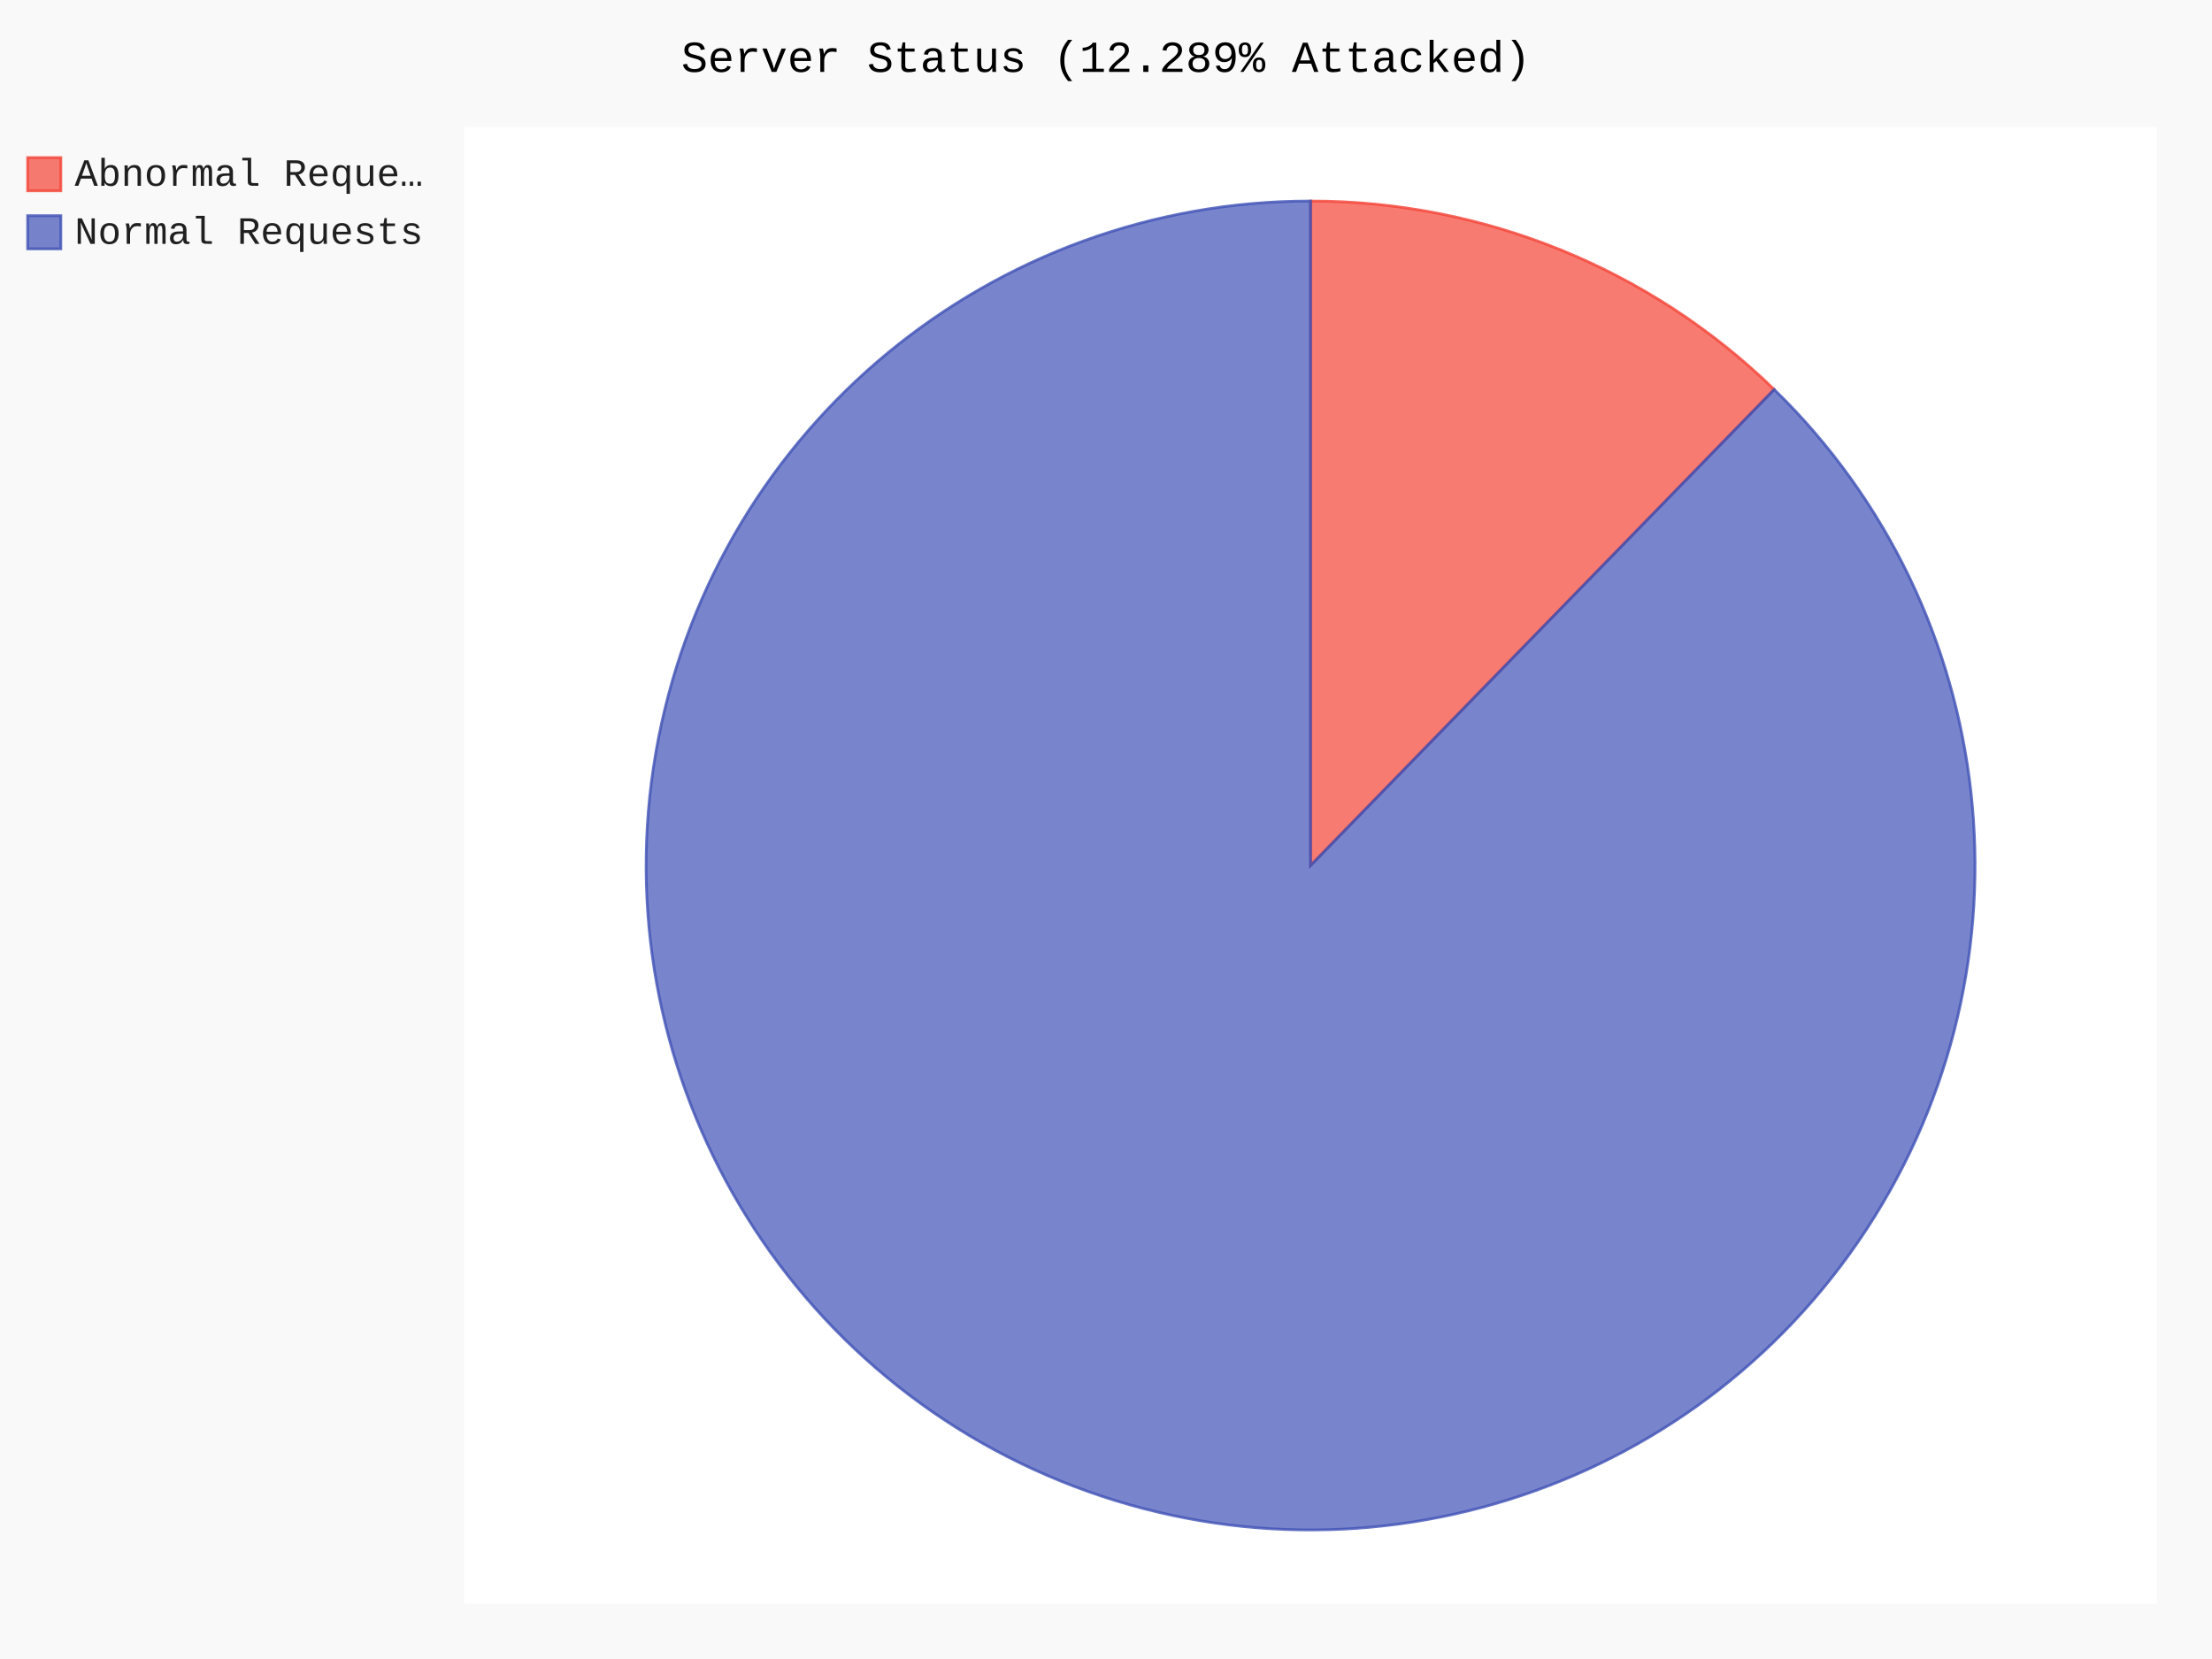
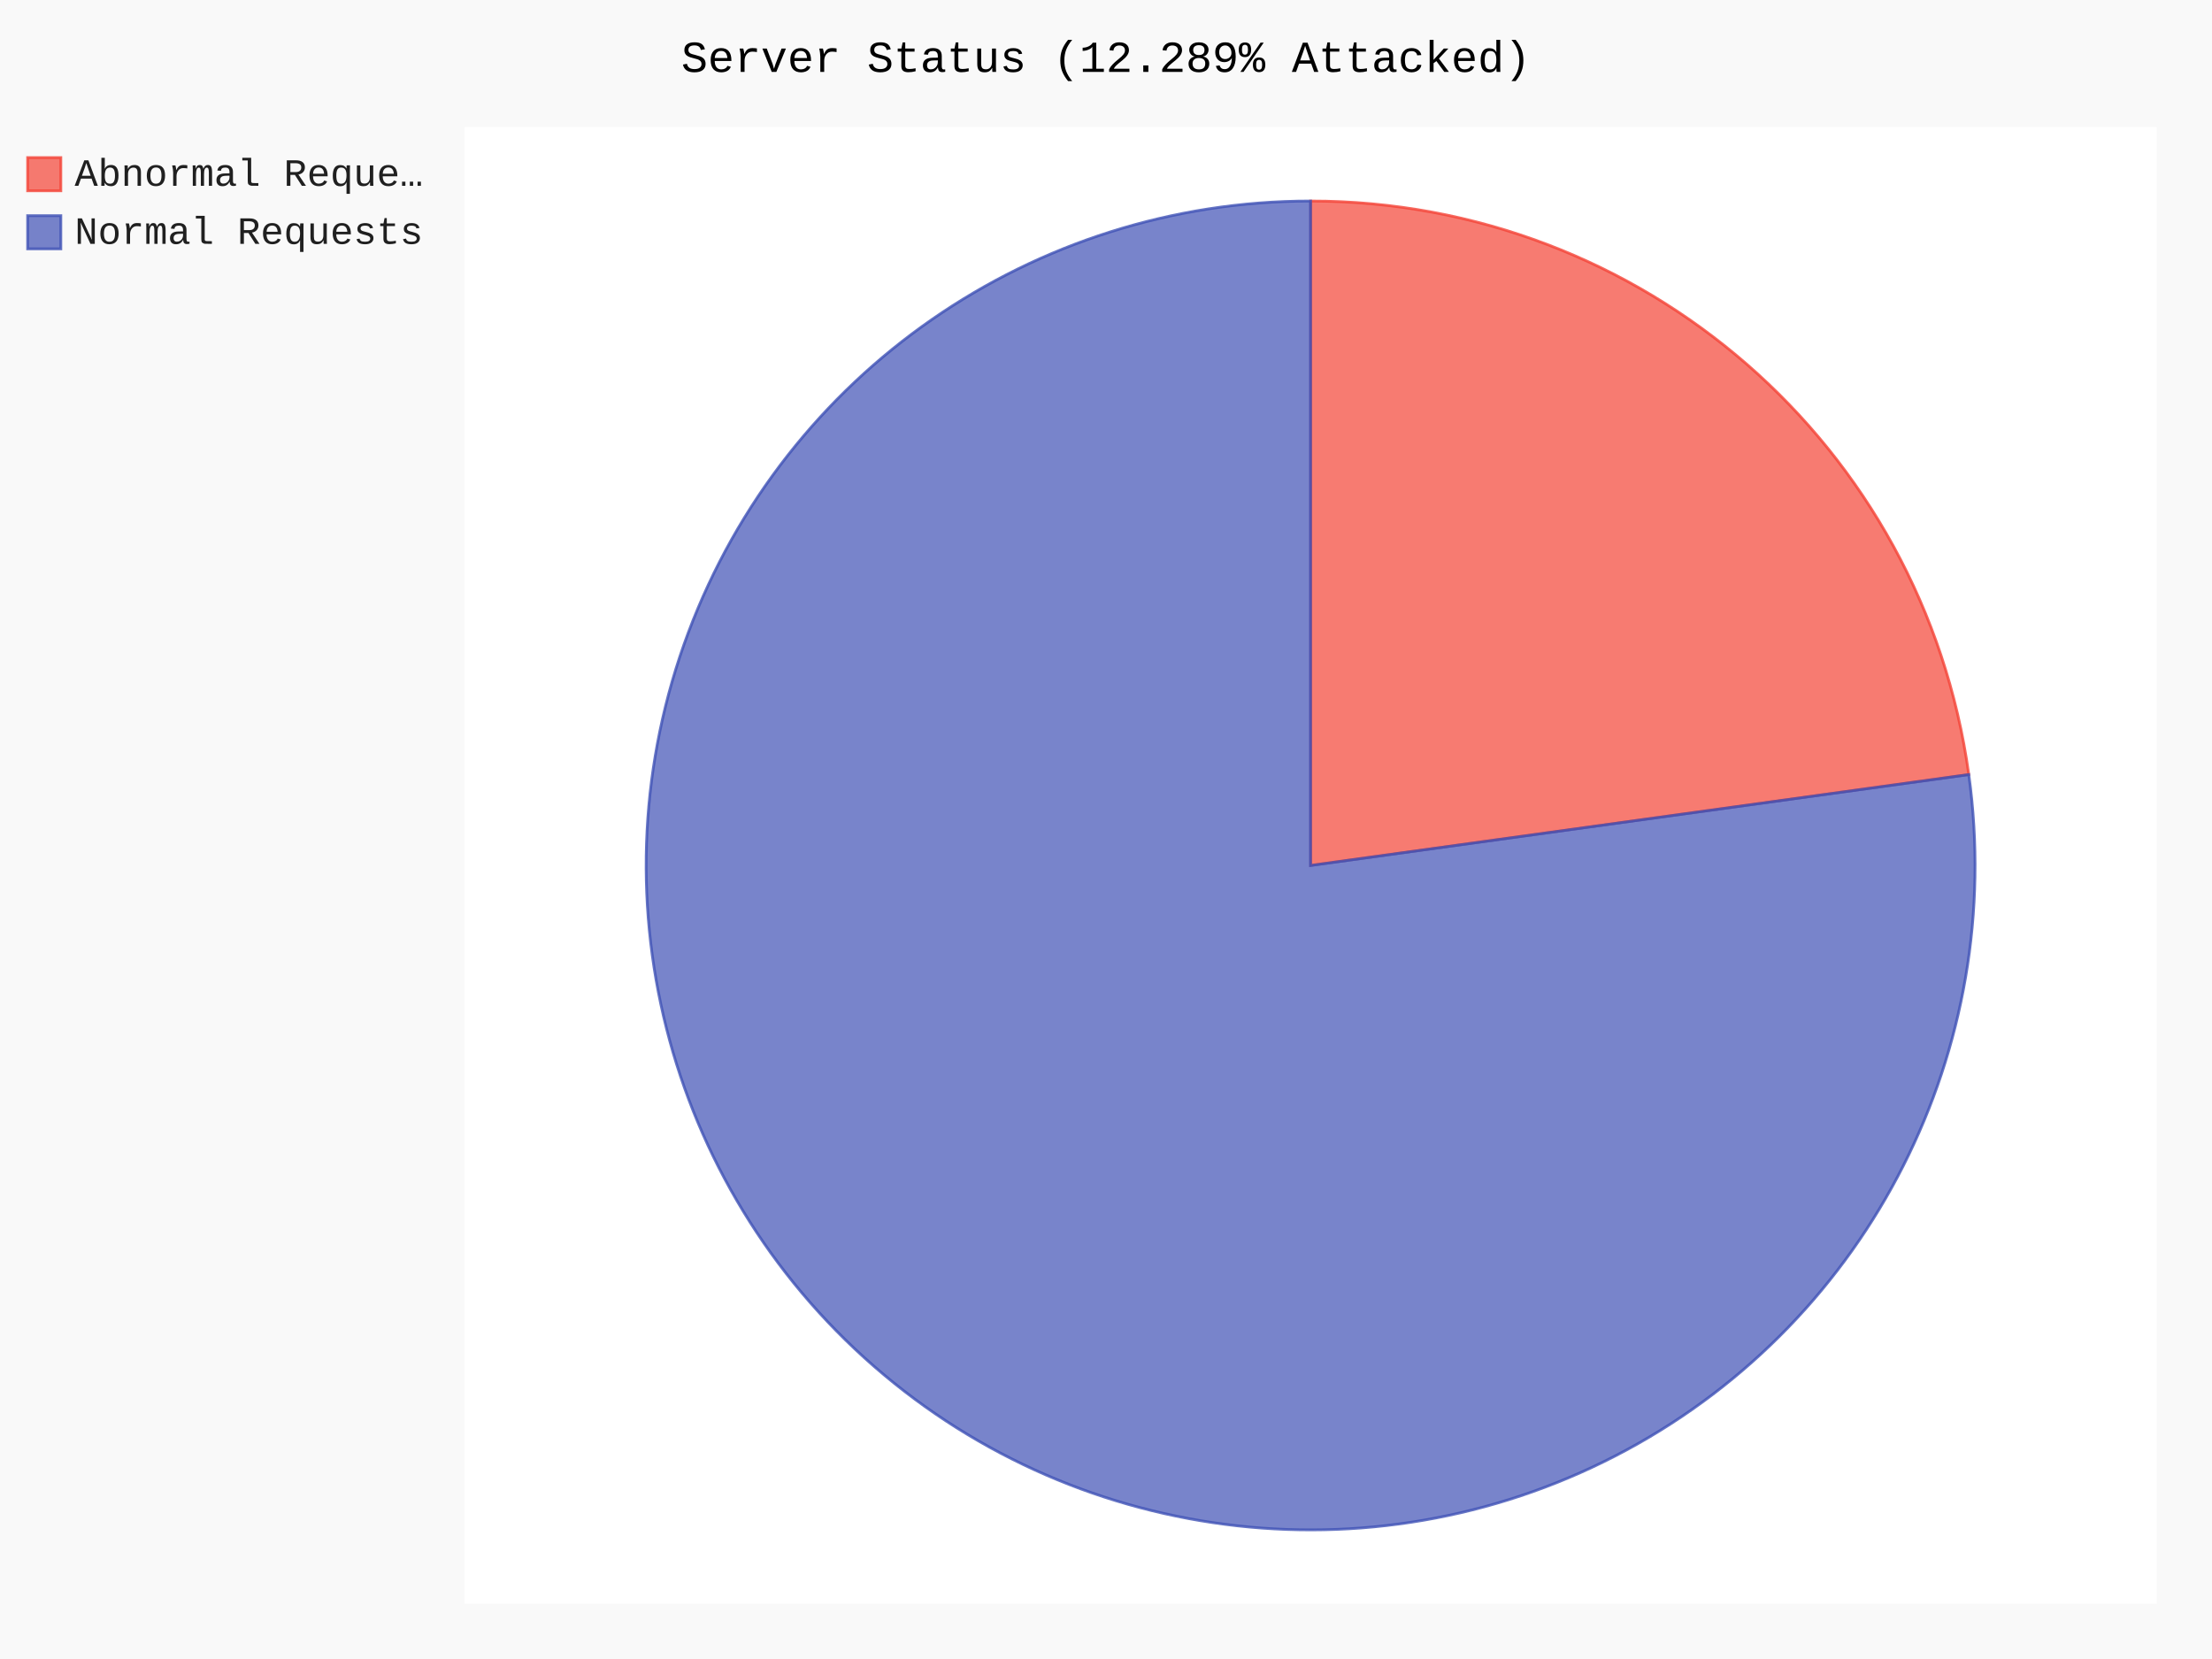
- <svg xmlns="http://www.w3.org/2000/svg" id="chart-08d64c0c-0601-4734-9145-62700cd2c3e9" class="pygal-chart" viewBox="0 0 800 600">
+ <svg xmlns="http://www.w3.org/2000/svg" id="chart-938750a4-61ef-4dcf-b9f7-a72f4792b87d" class="pygal-chart" viewBox="0 0 800 600">
  <defs>
-     <style type="text/css">#chart-08d64c0c-0601-4734-9145-62700cd2c3e9{-webkit-user-select:none;-webkit-font-smoothing:antialiased;font-family:Consolas,"Liberation Mono",Menlo,Courier,monospace}#chart-08d64c0c-0601-4734-9145-62700cd2c3e9 .title{font-family:Consolas,"Liberation Mono",Menlo,Courier,monospace;font-size:16px}#chart-08d64c0c-0601-4734-9145-62700cd2c3e9 .legends .legend text{font-family:Consolas,"Liberation Mono",Menlo,Courier,monospace;font-size:14px}#chart-08d64c0c-0601-4734-9145-62700cd2c3e9 .axis text{font-family:Consolas,"Liberation Mono",Menlo,Courier,monospace;font-size:10px}#chart-08d64c0c-0601-4734-9145-62700cd2c3e9 .axis text.major{font-family:Consolas,"Liberation Mono",Menlo,Courier,monospace;font-size:10px}#chart-08d64c0c-0601-4734-9145-62700cd2c3e9 .text-overlay text.value{font-family:Consolas,"Liberation Mono",Menlo,Courier,monospace;font-size:16px}#chart-08d64c0c-0601-4734-9145-62700cd2c3e9 .text-overlay text.label{font-family:Consolas,"Liberation Mono",Menlo,Courier,monospace;font-size:10px}#chart-08d64c0c-0601-4734-9145-62700cd2c3e9 .tooltip{font-family:Consolas,"Liberation Mono",Menlo,Courier,monospace;font-size:14px}#chart-08d64c0c-0601-4734-9145-62700cd2c3e9 text.no_data{font-family:Consolas,"Liberation Mono",Menlo,Courier,monospace;font-size:64px}
- #chart-08d64c0c-0601-4734-9145-62700cd2c3e9{background-color:rgba(249,249,249,1)}#chart-08d64c0c-0601-4734-9145-62700cd2c3e9 path,#chart-08d64c0c-0601-4734-9145-62700cd2c3e9 line,#chart-08d64c0c-0601-4734-9145-62700cd2c3e9 rect,#chart-08d64c0c-0601-4734-9145-62700cd2c3e9 circle{-webkit-transition:150ms;-moz-transition:150ms;transition:150ms}#chart-08d64c0c-0601-4734-9145-62700cd2c3e9 .graph &gt; .background{fill:rgba(249,249,249,1)}#chart-08d64c0c-0601-4734-9145-62700cd2c3e9 .plot &gt; .background{fill:rgba(255,255,255,1)}#chart-08d64c0c-0601-4734-9145-62700cd2c3e9 .graph{fill:rgba(0,0,0,.87)}#chart-08d64c0c-0601-4734-9145-62700cd2c3e9 text.no_data{fill:rgba(0,0,0,1)}#chart-08d64c0c-0601-4734-9145-62700cd2c3e9 .title{fill:rgba(0,0,0,1)}#chart-08d64c0c-0601-4734-9145-62700cd2c3e9 .legends .legend text{fill:rgba(0,0,0,.87)}#chart-08d64c0c-0601-4734-9145-62700cd2c3e9 .legends .legend:hover text{fill:rgba(0,0,0,1)}#chart-08d64c0c-0601-4734-9145-62700cd2c3e9 .axis .line{stroke:rgba(0,0,0,1)}#chart-08d64c0c-0601-4734-9145-62700cd2c3e9 .axis .guide.line{stroke:rgba(0,0,0,.54)}#chart-08d64c0c-0601-4734-9145-62700cd2c3e9 .axis .major.line{stroke:rgba(0,0,0,.87)}#chart-08d64c0c-0601-4734-9145-62700cd2c3e9 .axis text.major{fill:rgba(0,0,0,1)}#chart-08d64c0c-0601-4734-9145-62700cd2c3e9 .axis.y .guides:hover .guide.line,#chart-08d64c0c-0601-4734-9145-62700cd2c3e9 .line-graph .axis.x .guides:hover .guide.line,#chart-08d64c0c-0601-4734-9145-62700cd2c3e9 .stackedline-graph .axis.x .guides:hover .guide.line,#chart-08d64c0c-0601-4734-9145-62700cd2c3e9 .xy-graph .axis.x .guides:hover .guide.line{stroke:rgba(0,0,0,1)}#chart-08d64c0c-0601-4734-9145-62700cd2c3e9 .axis .guides:hover text{fill:rgba(0,0,0,1)}#chart-08d64c0c-0601-4734-9145-62700cd2c3e9 .reactive{fill-opacity:.7;stroke-opacity:.8}#chart-08d64c0c-0601-4734-9145-62700cd2c3e9 .ci{stroke:rgba(0,0,0,.87)}#chart-08d64c0c-0601-4734-9145-62700cd2c3e9 .reactive.active,#chart-08d64c0c-0601-4734-9145-62700cd2c3e9 .active .reactive{fill-opacity:.8;stroke-opacity:.9;stroke-width:4}#chart-08d64c0c-0601-4734-9145-62700cd2c3e9 .ci .reactive.active{stroke-width:1.5}#chart-08d64c0c-0601-4734-9145-62700cd2c3e9 .series text{fill:rgba(0,0,0,1)}#chart-08d64c0c-0601-4734-9145-62700cd2c3e9 .tooltip rect{fill:rgba(255,255,255,1);stroke:rgba(0,0,0,1);-webkit-transition:opacity 150ms;-moz-transition:opacity 150ms;transition:opacity 150ms}#chart-08d64c0c-0601-4734-9145-62700cd2c3e9 .tooltip .label{fill:rgba(0,0,0,.87)}#chart-08d64c0c-0601-4734-9145-62700cd2c3e9 .tooltip .label{fill:rgba(0,0,0,.87)}#chart-08d64c0c-0601-4734-9145-62700cd2c3e9 .tooltip .legend{font-size:.8em;fill:rgba(0,0,0,.54)}#chart-08d64c0c-0601-4734-9145-62700cd2c3e9 .tooltip .x_label{font-size:.6em;fill:rgba(0,0,0,1)}#chart-08d64c0c-0601-4734-9145-62700cd2c3e9 .tooltip .xlink{font-size:.5em;text-decoration:underline}#chart-08d64c0c-0601-4734-9145-62700cd2c3e9 .tooltip .value{font-size:1.5em}#chart-08d64c0c-0601-4734-9145-62700cd2c3e9 .bound{font-size:.5em}#chart-08d64c0c-0601-4734-9145-62700cd2c3e9 .max-value{font-size:.75em;fill:rgba(0,0,0,.54)}#chart-08d64c0c-0601-4734-9145-62700cd2c3e9 .map-element{fill:rgba(255,255,255,1);stroke:rgba(0,0,0,.54) !important}#chart-08d64c0c-0601-4734-9145-62700cd2c3e9 .map-element .reactive{fill-opacity:inherit;stroke-opacity:inherit}#chart-08d64c0c-0601-4734-9145-62700cd2c3e9 .color-0,#chart-08d64c0c-0601-4734-9145-62700cd2c3e9 .color-0 a:visited{stroke:#F44336;fill:#F44336}#chart-08d64c0c-0601-4734-9145-62700cd2c3e9 .color-1,#chart-08d64c0c-0601-4734-9145-62700cd2c3e9 .color-1 a:visited{stroke:#3F51B5;fill:#3F51B5}#chart-08d64c0c-0601-4734-9145-62700cd2c3e9 .text-overlay .color-0 text{fill:black}#chart-08d64c0c-0601-4734-9145-62700cd2c3e9 .text-overlay .color-1 text{fill:black}
- #chart-08d64c0c-0601-4734-9145-62700cd2c3e9 text.no_data{text-anchor:middle}#chart-08d64c0c-0601-4734-9145-62700cd2c3e9 .guide.line{fill:none}#chart-08d64c0c-0601-4734-9145-62700cd2c3e9 .centered{text-anchor:middle}#chart-08d64c0c-0601-4734-9145-62700cd2c3e9 .title{text-anchor:middle}#chart-08d64c0c-0601-4734-9145-62700cd2c3e9 .legends .legend text{fill-opacity:1}#chart-08d64c0c-0601-4734-9145-62700cd2c3e9 .axis.x text{text-anchor:middle}#chart-08d64c0c-0601-4734-9145-62700cd2c3e9 .axis.x:not(.web) text[transform]{text-anchor:start}#chart-08d64c0c-0601-4734-9145-62700cd2c3e9 .axis.x:not(.web) text[transform].backwards{text-anchor:end}#chart-08d64c0c-0601-4734-9145-62700cd2c3e9 .axis.y text{text-anchor:end}#chart-08d64c0c-0601-4734-9145-62700cd2c3e9 .axis.y text[transform].backwards{text-anchor:start}#chart-08d64c0c-0601-4734-9145-62700cd2c3e9 .axis.y2 text{text-anchor:start}#chart-08d64c0c-0601-4734-9145-62700cd2c3e9 .axis.y2 text[transform].backwards{text-anchor:end}#chart-08d64c0c-0601-4734-9145-62700cd2c3e9 .axis .guide.line{stroke-dasharray:4,4}#chart-08d64c0c-0601-4734-9145-62700cd2c3e9 .axis .major.guide.line{stroke-dasharray:6,6}#chart-08d64c0c-0601-4734-9145-62700cd2c3e9 .horizontal .axis.y .guide.line,#chart-08d64c0c-0601-4734-9145-62700cd2c3e9 .horizontal .axis.y2 .guide.line,#chart-08d64c0c-0601-4734-9145-62700cd2c3e9 .vertical .axis.x .guide.line{opacity:0}#chart-08d64c0c-0601-4734-9145-62700cd2c3e9 .horizontal .axis.always_show .guide.line,#chart-08d64c0c-0601-4734-9145-62700cd2c3e9 .vertical .axis.always_show .guide.line{opacity:1 !important}#chart-08d64c0c-0601-4734-9145-62700cd2c3e9 .axis.y .guides:hover .guide.line,#chart-08d64c0c-0601-4734-9145-62700cd2c3e9 .axis.y2 .guides:hover .guide.line,#chart-08d64c0c-0601-4734-9145-62700cd2c3e9 .axis.x .guides:hover .guide.line{opacity:1}#chart-08d64c0c-0601-4734-9145-62700cd2c3e9 .axis .guides:hover text{opacity:1}#chart-08d64c0c-0601-4734-9145-62700cd2c3e9 .nofill{fill:none}#chart-08d64c0c-0601-4734-9145-62700cd2c3e9 .subtle-fill{fill-opacity:.2}#chart-08d64c0c-0601-4734-9145-62700cd2c3e9 .dot{stroke-width:1px;fill-opacity:1}#chart-08d64c0c-0601-4734-9145-62700cd2c3e9 .dot.active{stroke-width:5px}#chart-08d64c0c-0601-4734-9145-62700cd2c3e9 .dot.negative{fill:transparent}#chart-08d64c0c-0601-4734-9145-62700cd2c3e9 text,#chart-08d64c0c-0601-4734-9145-62700cd2c3e9 tspan{stroke:none !important}#chart-08d64c0c-0601-4734-9145-62700cd2c3e9 .series text.active{opacity:1}#chart-08d64c0c-0601-4734-9145-62700cd2c3e9 .tooltip rect{fill-opacity:.95;stroke-width:.5}#chart-08d64c0c-0601-4734-9145-62700cd2c3e9 .tooltip text{fill-opacity:1}#chart-08d64c0c-0601-4734-9145-62700cd2c3e9 .showable{visibility:hidden}#chart-08d64c0c-0601-4734-9145-62700cd2c3e9 .showable.shown{visibility:visible}#chart-08d64c0c-0601-4734-9145-62700cd2c3e9 .gauge-background{fill:rgba(229,229,229,1);stroke:none}#chart-08d64c0c-0601-4734-9145-62700cd2c3e9 .bg-lines{stroke:rgba(249,249,249,1);stroke-width:2px}</style>
+     <style type="text/css">#chart-938750a4-61ef-4dcf-b9f7-a72f4792b87d{-webkit-user-select:none;-webkit-font-smoothing:antialiased;font-family:Consolas,"Liberation Mono",Menlo,Courier,monospace}#chart-938750a4-61ef-4dcf-b9f7-a72f4792b87d .title{font-family:Consolas,"Liberation Mono",Menlo,Courier,monospace;font-size:16px}#chart-938750a4-61ef-4dcf-b9f7-a72f4792b87d .legends .legend text{font-family:Consolas,"Liberation Mono",Menlo,Courier,monospace;font-size:14px}#chart-938750a4-61ef-4dcf-b9f7-a72f4792b87d .axis text{font-family:Consolas,"Liberation Mono",Menlo,Courier,monospace;font-size:10px}#chart-938750a4-61ef-4dcf-b9f7-a72f4792b87d .axis text.major{font-family:Consolas,"Liberation Mono",Menlo,Courier,monospace;font-size:10px}#chart-938750a4-61ef-4dcf-b9f7-a72f4792b87d .text-overlay text.value{font-family:Consolas,"Liberation Mono",Menlo,Courier,monospace;font-size:16px}#chart-938750a4-61ef-4dcf-b9f7-a72f4792b87d .text-overlay text.label{font-family:Consolas,"Liberation Mono",Menlo,Courier,monospace;font-size:10px}#chart-938750a4-61ef-4dcf-b9f7-a72f4792b87d .tooltip{font-family:Consolas,"Liberation Mono",Menlo,Courier,monospace;font-size:14px}#chart-938750a4-61ef-4dcf-b9f7-a72f4792b87d text.no_data{font-family:Consolas,"Liberation Mono",Menlo,Courier,monospace;font-size:64px}
+ #chart-938750a4-61ef-4dcf-b9f7-a72f4792b87d{background-color:rgba(249,249,249,1)}#chart-938750a4-61ef-4dcf-b9f7-a72f4792b87d path,#chart-938750a4-61ef-4dcf-b9f7-a72f4792b87d line,#chart-938750a4-61ef-4dcf-b9f7-a72f4792b87d rect,#chart-938750a4-61ef-4dcf-b9f7-a72f4792b87d circle{-webkit-transition:150ms;-moz-transition:150ms;transition:150ms}#chart-938750a4-61ef-4dcf-b9f7-a72f4792b87d .graph &gt; .background{fill:rgba(249,249,249,1)}#chart-938750a4-61ef-4dcf-b9f7-a72f4792b87d .plot &gt; .background{fill:rgba(255,255,255,1)}#chart-938750a4-61ef-4dcf-b9f7-a72f4792b87d .graph{fill:rgba(0,0,0,.87)}#chart-938750a4-61ef-4dcf-b9f7-a72f4792b87d text.no_data{fill:rgba(0,0,0,1)}#chart-938750a4-61ef-4dcf-b9f7-a72f4792b87d .title{fill:rgba(0,0,0,1)}#chart-938750a4-61ef-4dcf-b9f7-a72f4792b87d .legends .legend text{fill:rgba(0,0,0,.87)}#chart-938750a4-61ef-4dcf-b9f7-a72f4792b87d .legends .legend:hover text{fill:rgba(0,0,0,1)}#chart-938750a4-61ef-4dcf-b9f7-a72f4792b87d .axis .line{stroke:rgba(0,0,0,1)}#chart-938750a4-61ef-4dcf-b9f7-a72f4792b87d .axis .guide.line{stroke:rgba(0,0,0,.54)}#chart-938750a4-61ef-4dcf-b9f7-a72f4792b87d .axis .major.line{stroke:rgba(0,0,0,.87)}#chart-938750a4-61ef-4dcf-b9f7-a72f4792b87d .axis text.major{fill:rgba(0,0,0,1)}#chart-938750a4-61ef-4dcf-b9f7-a72f4792b87d .axis.y .guides:hover .guide.line,#chart-938750a4-61ef-4dcf-b9f7-a72f4792b87d .line-graph .axis.x .guides:hover .guide.line,#chart-938750a4-61ef-4dcf-b9f7-a72f4792b87d .stackedline-graph .axis.x .guides:hover .guide.line,#chart-938750a4-61ef-4dcf-b9f7-a72f4792b87d .xy-graph .axis.x .guides:hover .guide.line{stroke:rgba(0,0,0,1)}#chart-938750a4-61ef-4dcf-b9f7-a72f4792b87d .axis .guides:hover text{fill:rgba(0,0,0,1)}#chart-938750a4-61ef-4dcf-b9f7-a72f4792b87d .reactive{fill-opacity:.7;stroke-opacity:.8}#chart-938750a4-61ef-4dcf-b9f7-a72f4792b87d .ci{stroke:rgba(0,0,0,.87)}#chart-938750a4-61ef-4dcf-b9f7-a72f4792b87d .reactive.active,#chart-938750a4-61ef-4dcf-b9f7-a72f4792b87d .active .reactive{fill-opacity:.8;stroke-opacity:.9;stroke-width:4}#chart-938750a4-61ef-4dcf-b9f7-a72f4792b87d .ci .reactive.active{stroke-width:1.5}#chart-938750a4-61ef-4dcf-b9f7-a72f4792b87d .series text{fill:rgba(0,0,0,1)}#chart-938750a4-61ef-4dcf-b9f7-a72f4792b87d .tooltip rect{fill:rgba(255,255,255,1);stroke:rgba(0,0,0,1);-webkit-transition:opacity 150ms;-moz-transition:opacity 150ms;transition:opacity 150ms}#chart-938750a4-61ef-4dcf-b9f7-a72f4792b87d .tooltip .label{fill:rgba(0,0,0,.87)}#chart-938750a4-61ef-4dcf-b9f7-a72f4792b87d .tooltip .label{fill:rgba(0,0,0,.87)}#chart-938750a4-61ef-4dcf-b9f7-a72f4792b87d .tooltip .legend{font-size:.8em;fill:rgba(0,0,0,.54)}#chart-938750a4-61ef-4dcf-b9f7-a72f4792b87d .tooltip .x_label{font-size:.6em;fill:rgba(0,0,0,1)}#chart-938750a4-61ef-4dcf-b9f7-a72f4792b87d .tooltip .xlink{font-size:.5em;text-decoration:underline}#chart-938750a4-61ef-4dcf-b9f7-a72f4792b87d .tooltip .value{font-size:1.5em}#chart-938750a4-61ef-4dcf-b9f7-a72f4792b87d .bound{font-size:.5em}#chart-938750a4-61ef-4dcf-b9f7-a72f4792b87d .max-value{font-size:.75em;fill:rgba(0,0,0,.54)}#chart-938750a4-61ef-4dcf-b9f7-a72f4792b87d .map-element{fill:rgba(255,255,255,1);stroke:rgba(0,0,0,.54) !important}#chart-938750a4-61ef-4dcf-b9f7-a72f4792b87d .map-element .reactive{fill-opacity:inherit;stroke-opacity:inherit}#chart-938750a4-61ef-4dcf-b9f7-a72f4792b87d .color-0,#chart-938750a4-61ef-4dcf-b9f7-a72f4792b87d .color-0 a:visited{stroke:#F44336;fill:#F44336}#chart-938750a4-61ef-4dcf-b9f7-a72f4792b87d .color-1,#chart-938750a4-61ef-4dcf-b9f7-a72f4792b87d .color-1 a:visited{stroke:#3F51B5;fill:#3F51B5}#chart-938750a4-61ef-4dcf-b9f7-a72f4792b87d .text-overlay .color-0 text{fill:black}#chart-938750a4-61ef-4dcf-b9f7-a72f4792b87d .text-overlay .color-1 text{fill:black}
+ #chart-938750a4-61ef-4dcf-b9f7-a72f4792b87d text.no_data{text-anchor:middle}#chart-938750a4-61ef-4dcf-b9f7-a72f4792b87d .guide.line{fill:none}#chart-938750a4-61ef-4dcf-b9f7-a72f4792b87d .centered{text-anchor:middle}#chart-938750a4-61ef-4dcf-b9f7-a72f4792b87d .title{text-anchor:middle}#chart-938750a4-61ef-4dcf-b9f7-a72f4792b87d .legends .legend text{fill-opacity:1}#chart-938750a4-61ef-4dcf-b9f7-a72f4792b87d .axis.x text{text-anchor:middle}#chart-938750a4-61ef-4dcf-b9f7-a72f4792b87d .axis.x:not(.web) text[transform]{text-anchor:start}#chart-938750a4-61ef-4dcf-b9f7-a72f4792b87d .axis.x:not(.web) text[transform].backwards{text-anchor:end}#chart-938750a4-61ef-4dcf-b9f7-a72f4792b87d .axis.y text{text-anchor:end}#chart-938750a4-61ef-4dcf-b9f7-a72f4792b87d .axis.y text[transform].backwards{text-anchor:start}#chart-938750a4-61ef-4dcf-b9f7-a72f4792b87d .axis.y2 text{text-anchor:start}#chart-938750a4-61ef-4dcf-b9f7-a72f4792b87d .axis.y2 text[transform].backwards{text-anchor:end}#chart-938750a4-61ef-4dcf-b9f7-a72f4792b87d .axis .guide.line{stroke-dasharray:4,4}#chart-938750a4-61ef-4dcf-b9f7-a72f4792b87d .axis .major.guide.line{stroke-dasharray:6,6}#chart-938750a4-61ef-4dcf-b9f7-a72f4792b87d .horizontal .axis.y .guide.line,#chart-938750a4-61ef-4dcf-b9f7-a72f4792b87d .horizontal .axis.y2 .guide.line,#chart-938750a4-61ef-4dcf-b9f7-a72f4792b87d .vertical .axis.x .guide.line{opacity:0}#chart-938750a4-61ef-4dcf-b9f7-a72f4792b87d .horizontal .axis.always_show .guide.line,#chart-938750a4-61ef-4dcf-b9f7-a72f4792b87d .vertical .axis.always_show .guide.line{opacity:1 !important}#chart-938750a4-61ef-4dcf-b9f7-a72f4792b87d .axis.y .guides:hover .guide.line,#chart-938750a4-61ef-4dcf-b9f7-a72f4792b87d .axis.y2 .guides:hover .guide.line,#chart-938750a4-61ef-4dcf-b9f7-a72f4792b87d .axis.x .guides:hover .guide.line{opacity:1}#chart-938750a4-61ef-4dcf-b9f7-a72f4792b87d .axis .guides:hover text{opacity:1}#chart-938750a4-61ef-4dcf-b9f7-a72f4792b87d .nofill{fill:none}#chart-938750a4-61ef-4dcf-b9f7-a72f4792b87d .subtle-fill{fill-opacity:.2}#chart-938750a4-61ef-4dcf-b9f7-a72f4792b87d .dot{stroke-width:1px;fill-opacity:1}#chart-938750a4-61ef-4dcf-b9f7-a72f4792b87d .dot.active{stroke-width:5px}#chart-938750a4-61ef-4dcf-b9f7-a72f4792b87d .dot.negative{fill:transparent}#chart-938750a4-61ef-4dcf-b9f7-a72f4792b87d text,#chart-938750a4-61ef-4dcf-b9f7-a72f4792b87d tspan{stroke:none !important}#chart-938750a4-61ef-4dcf-b9f7-a72f4792b87d .series text.active{opacity:1}#chart-938750a4-61ef-4dcf-b9f7-a72f4792b87d .tooltip rect{fill-opacity:.95;stroke-width:.5}#chart-938750a4-61ef-4dcf-b9f7-a72f4792b87d .tooltip text{fill-opacity:1}#chart-938750a4-61ef-4dcf-b9f7-a72f4792b87d .showable{visibility:hidden}#chart-938750a4-61ef-4dcf-b9f7-a72f4792b87d .showable.shown{visibility:visible}#chart-938750a4-61ef-4dcf-b9f7-a72f4792b87d .gauge-background{fill:rgba(229,229,229,1);stroke:none}#chart-938750a4-61ef-4dcf-b9f7-a72f4792b87d .bg-lines{stroke:rgba(249,249,249,1);stroke-width:2px}</style>
  </defs>
  <g class="graph pie-graph vertical">
    <rect class="background" height="600" width="800" x="0" y="0" />
    <g class="plot" transform="translate(168, 46)">
      <rect class="background" height="534" width="612.0" x="0" y="0" />
      <g class="series serie-0 color-0">
        <g class="slices">
          <g class="slice">
-             <path class="slice reactive tooltip-trigger" d="M306 26.7 A240.3 240.3 0 0 1 473.654 94.848 L306 267 A0 0 0 0 0 306 267 z" />
+             <path class="slice reactive tooltip-trigger" d="M306 26.7 A240.3 240.3 0 0 1 544.041 234.128 L306 267 A0 0 0 0 0 306 267 z" />
          </g>
        </g>
      </g>
      <g class="series serie-1 color-1">
        <g class="slices">
          <g class="slice">
-             <path class="slice reactive tooltip-trigger" d="M473.654 94.848 A240.3 240.3 0 1 1 306 26.7 L306 267 A0 0 0 1 0 306 267 z" />
+             <path class="slice reactive tooltip-trigger" d="M544.041 234.128 A240.3 240.3 0 1 1 306 26.7 L306 267 A0 0 0 1 0 306 267 z" />
          </g>
        </g>
      </g>
    </g>
    <g class="titles">
      <text class="title plot_title" x="400.0" y="26">Server Status (12.289% Attacked)</text>
    </g>
    <g class="plot overlay" transform="translate(168, 46)">
      <g class="series serie-0 color-0" />
      <g class="series serie-1 color-1" />
    </g>
    <g class="plot text-overlay" transform="translate(168, 46)">
      <g class="series serie-0 color-0" />
      <g class="series serie-1 color-1" />
    </g>
    <g class="plot tooltip-overlay" transform="translate(168, 46)">
      <g class="tooltip" style="opacity: 0" transform="translate(0 0)">
        <rect class="tooltip-box" height="0" rx="0" ry="0" width="0" />
        <g class="text" />
      </g>
    </g>
    <g class="legends" transform="translate(10, 56)">
      <g class="legend reactive activate-serie" id="activate-serie-0">
        <rect class="color-0 reactive" height="12" width="12" x="0.0" y="1.0" />
        <text x="17.0" y="11.2">Abnormal Reque…</text>
      </g>
      <g class="legend reactive activate-serie" id="activate-serie-1">
        <rect class="color-1 reactive" height="12" width="12" x="0.0" y="22.0" />
        <text x="17.0" y="32.2">Normal Requests</text>
      </g>
    </g>
    <g class="legends" transform="translate(790, 56)" />
  </g>
</svg>
